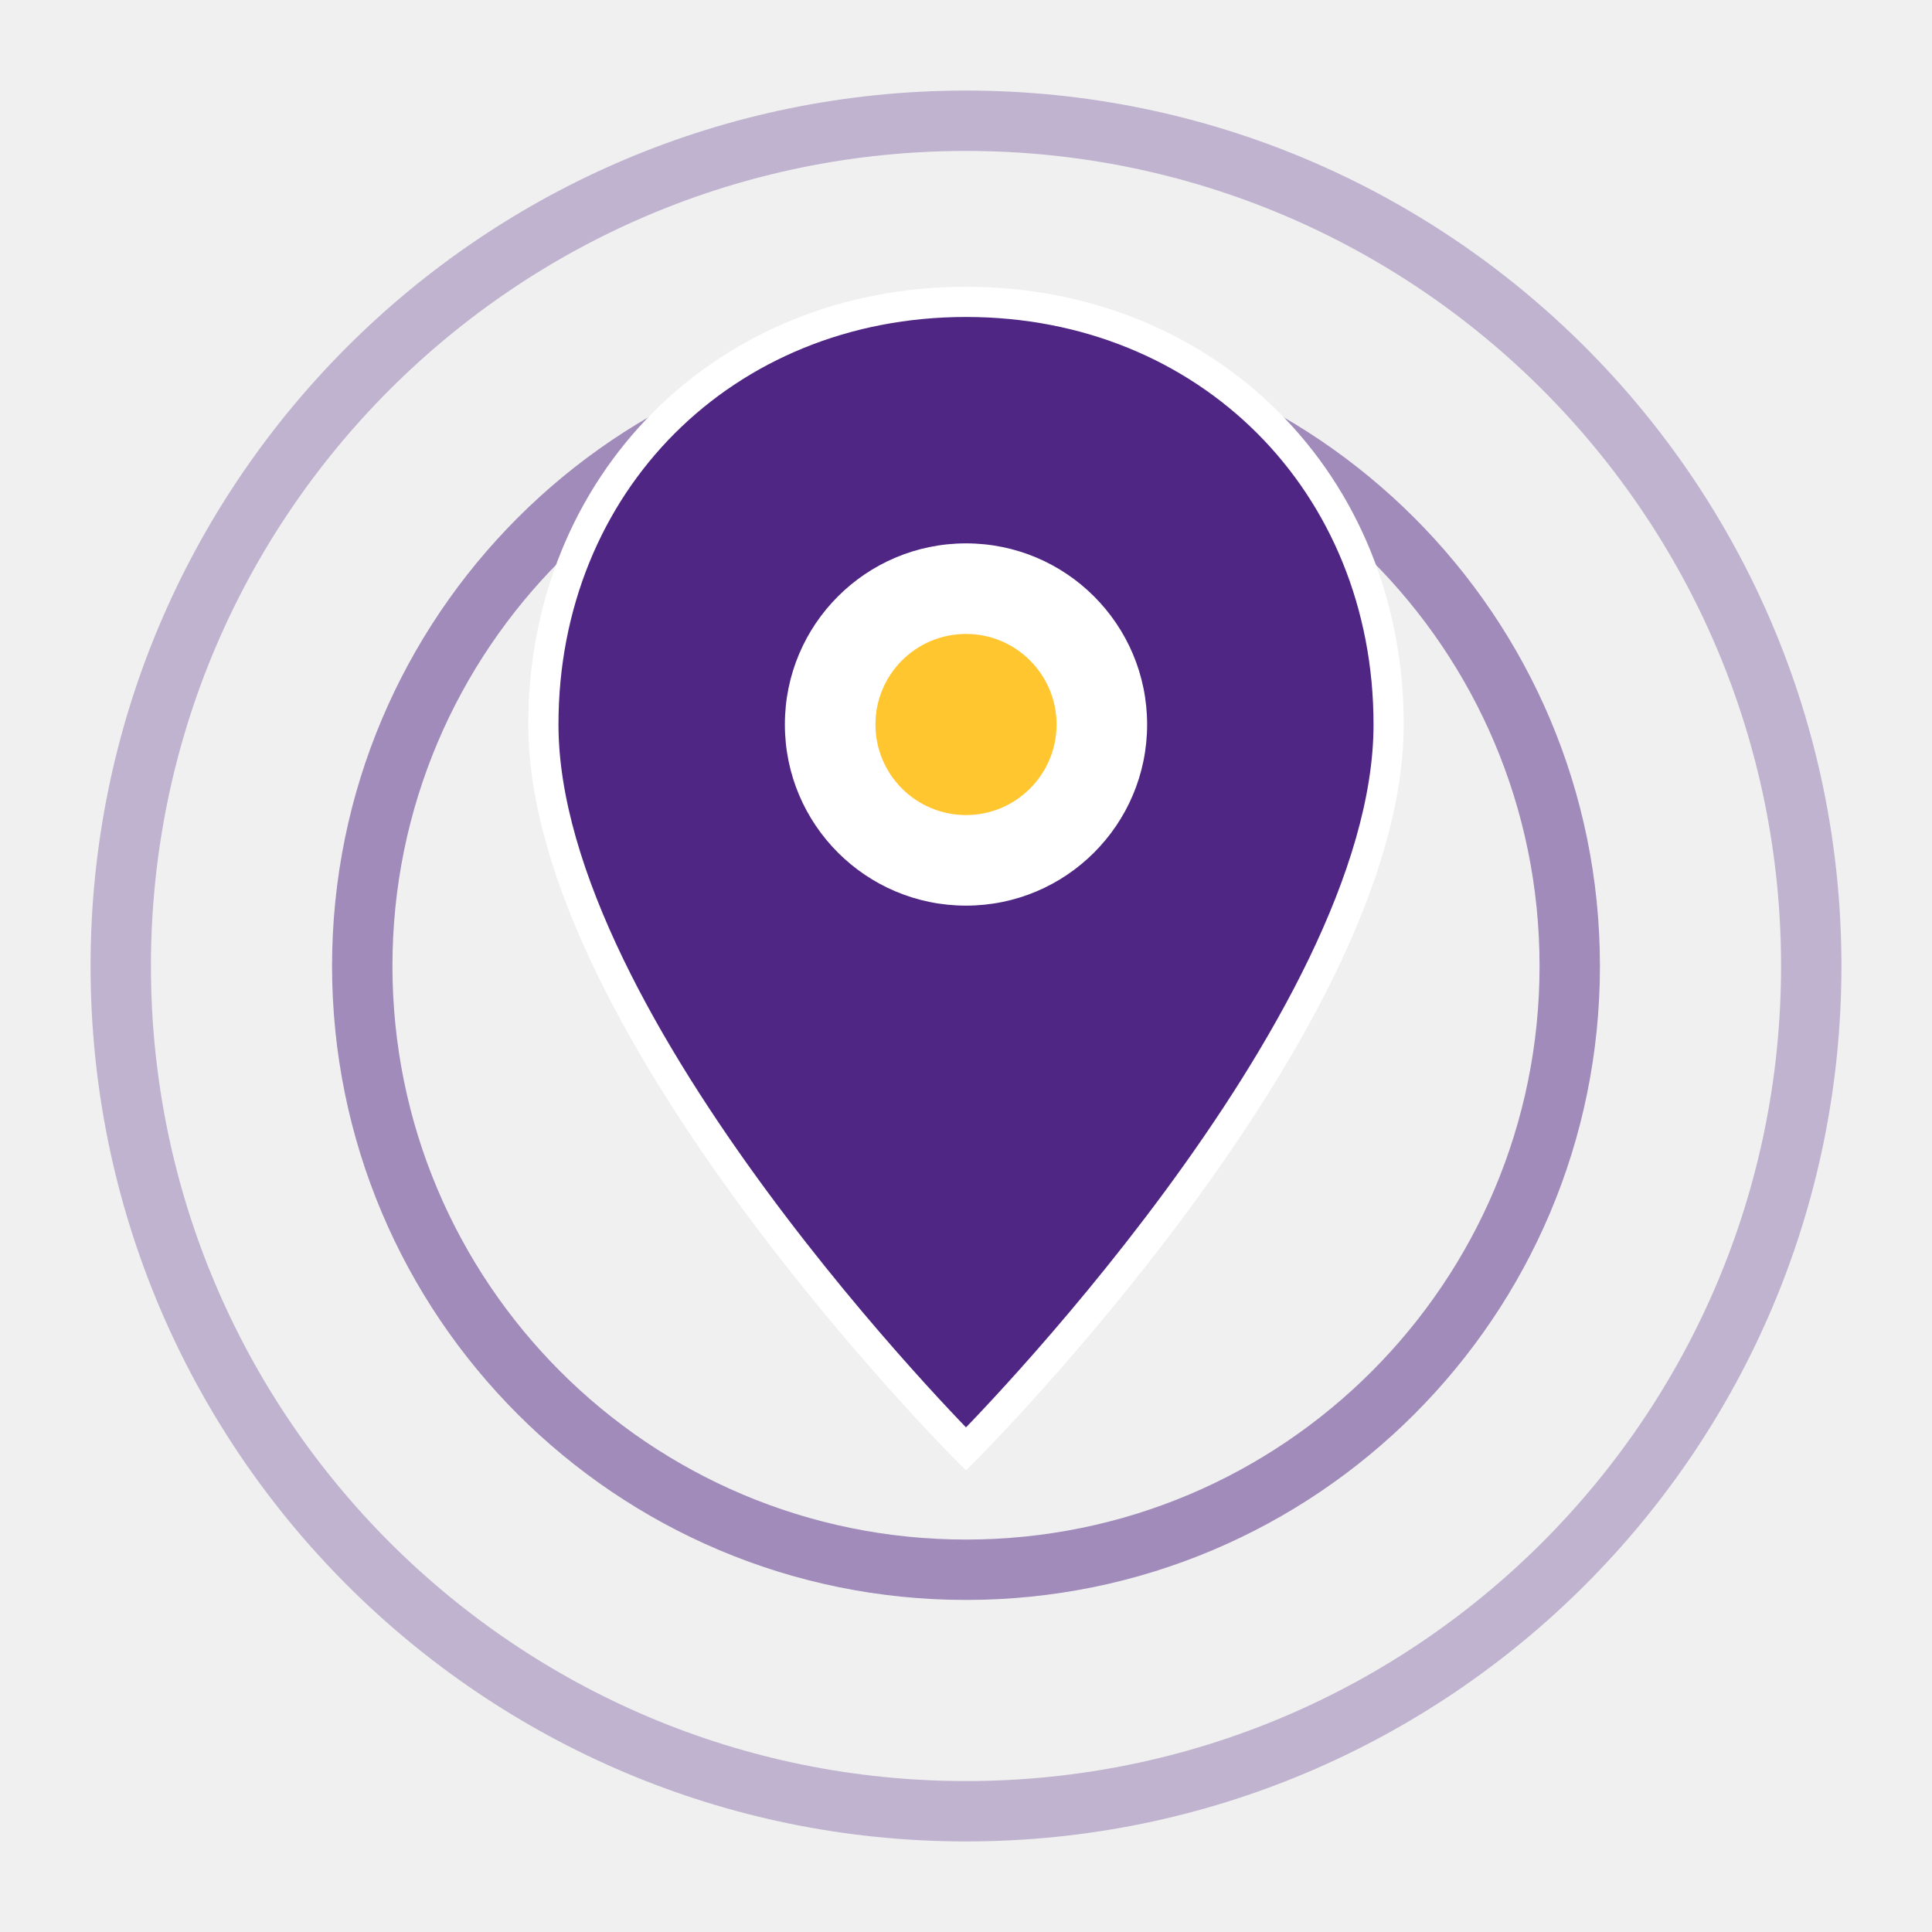
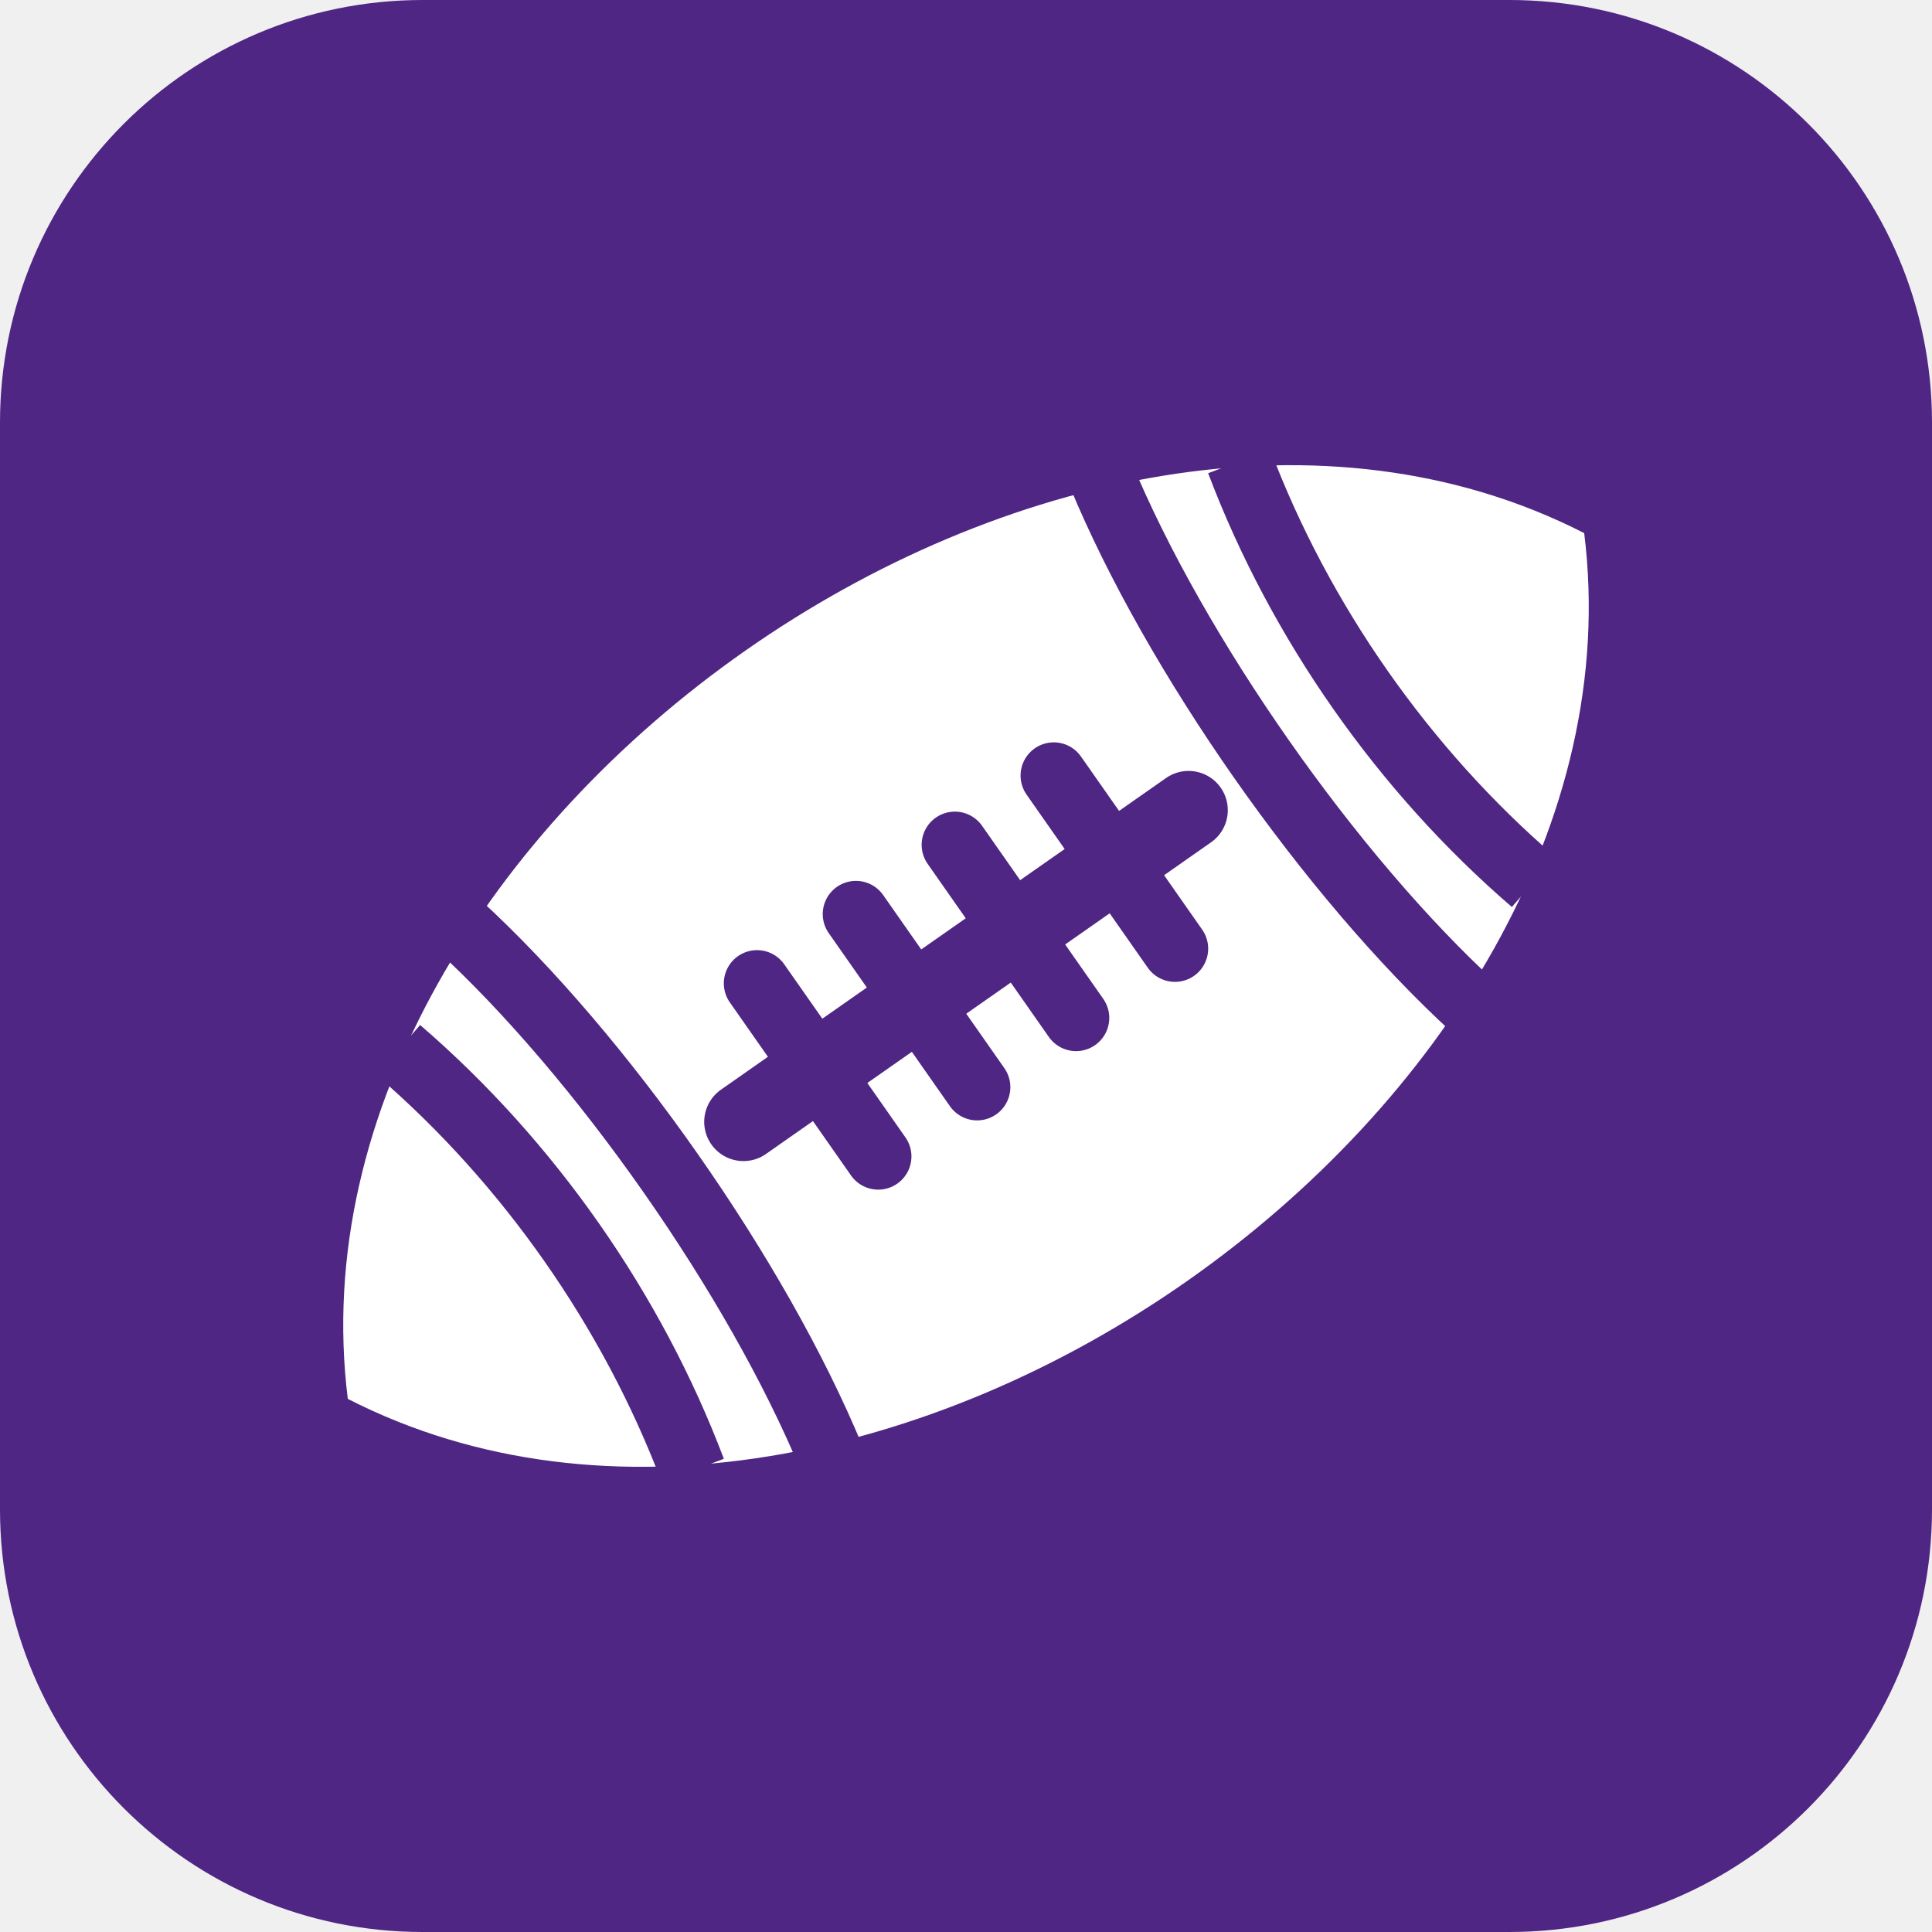
<svg xmlns="http://www.w3.org/2000/svg" viewBox="0 0 64 64">
-   <circle cx="32" cy="32" r="28" fill="none" stroke="#4F2683" stroke-width="2" opacity="0.3" />
-   <circle cx="32" cy="32" r="20" fill="none" stroke="#4F2683" stroke-width="2" opacity="0.5" />
-   <path d="M32 10 C24 10 18 16 18 24 C18 34 32 48 32 48 C32 48 46 34 46 24 C46 16 40 10 32 10 Z" fill="#4F2683" stroke="#fff" stroke-width="1" />
-   <circle cx="32" cy="24" r="6" fill="#fff" />
-   <circle cx="32" cy="24" r="3" fill="#FFC62F" />
+   <rect width="64" height="64" rx="14" fill="#4F2683" />
+   <g transform="rotate(-35 32 32)">
+     <path d="M7 32 C16 15 48 15 57 32 C48 49 16 49 7 32 Z" fill="#fff" />
+     <path d="M15 23.5 C16.4 29 16.4 35 15 40.5 M19 21.2 C20.4 27.5 20.4 36.5 19 42.8 M49 23.5 C47.6 29 47.6 35 49 40.5 M45 21.2 C43.6 27.5 43.6 36.5 45 42.8" fill="none" stroke="#4F2683" stroke-width="2.2" />
+     <path d="M23 32 H41" stroke="#4F2683" stroke-width="2.6" stroke-linecap="round" />
+     <path d="M26 28.5 V35.5 M30 28.5 V35.5 M34 28.5 V35.5 M38 28.5 V35.5" stroke="#4F2683" stroke-width="2.2" stroke-linecap="round" />
+   </g>
</svg>
